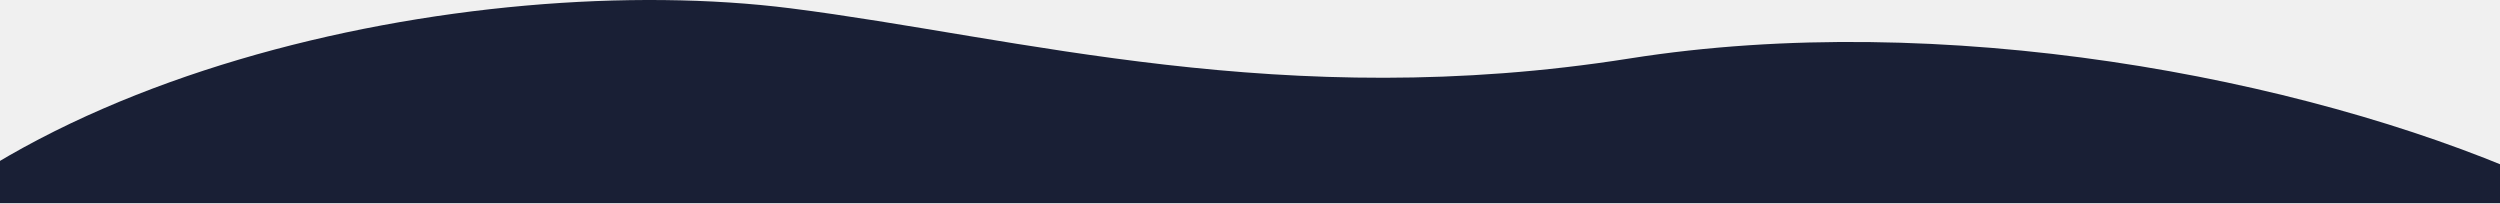
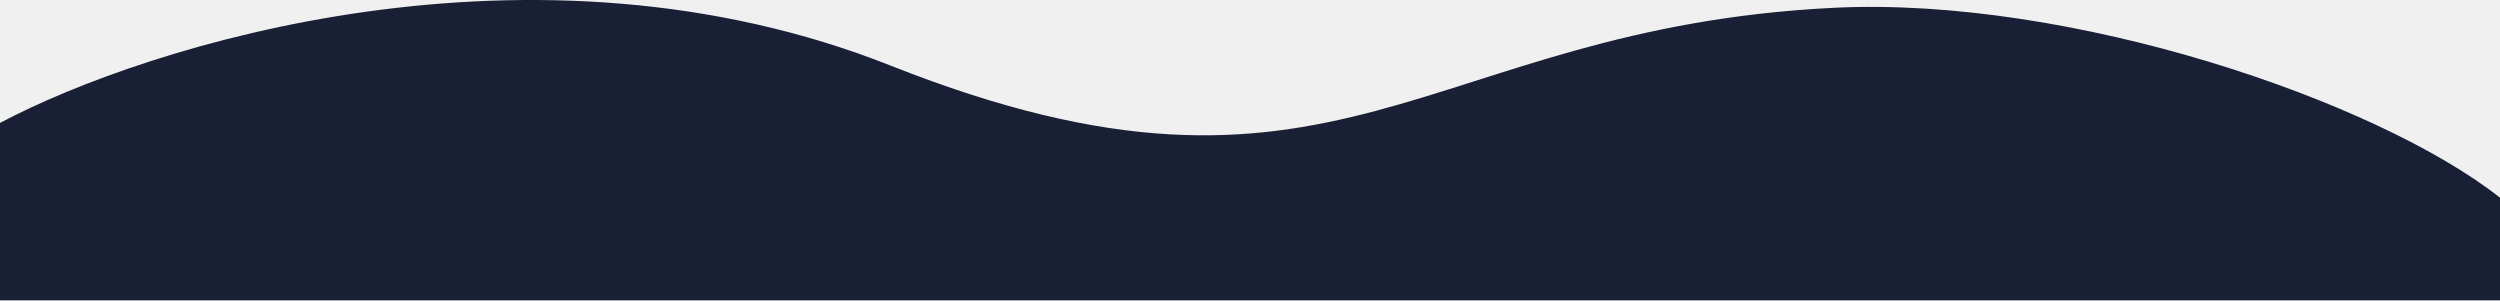
- <svg xmlns="http://www.w3.org/2000/svg" width="1440" height="117" viewBox="0 0 1440 117" fill="none">
-   <g clip-path="url(#clip0)">
-     <path d="M455.5 4.804C272.5 -18.331 -18.617 41.298 -116.448 200.966C-136.232 228.375 -229.418 413.4 503.148 445.906C1463.99 488.543 1449.61 300.387 1517.5 276.804C1766.5 190.304 1298.5 -23.196 938.729 33.667C739.048 65.228 586.208 21.328 455.5 4.804Z" fill="#191f35" />
-   </g>
-   <defs>
-     <clipPath id="clip0">
-       <rect width="1718" height="117" fill="white" transform="translate(-131)" />
-     </clipPath>
-   </defs>
+ <svg xmlns="http://www.w3.org/2000/svg" width="1440" height="173" viewBox="0 0 1440 173" fill="none">
+   <path d="M513.018 37.793C306.666 -43.962 85.026 25.737 0 70.806V173H1440V113.865C1368.82 57.84 1192.42 -2.275 1056.1 4.494C819.054 16.264 770.958 139.988 513.018 37.793Z" fill="#191f35" />
</svg>
